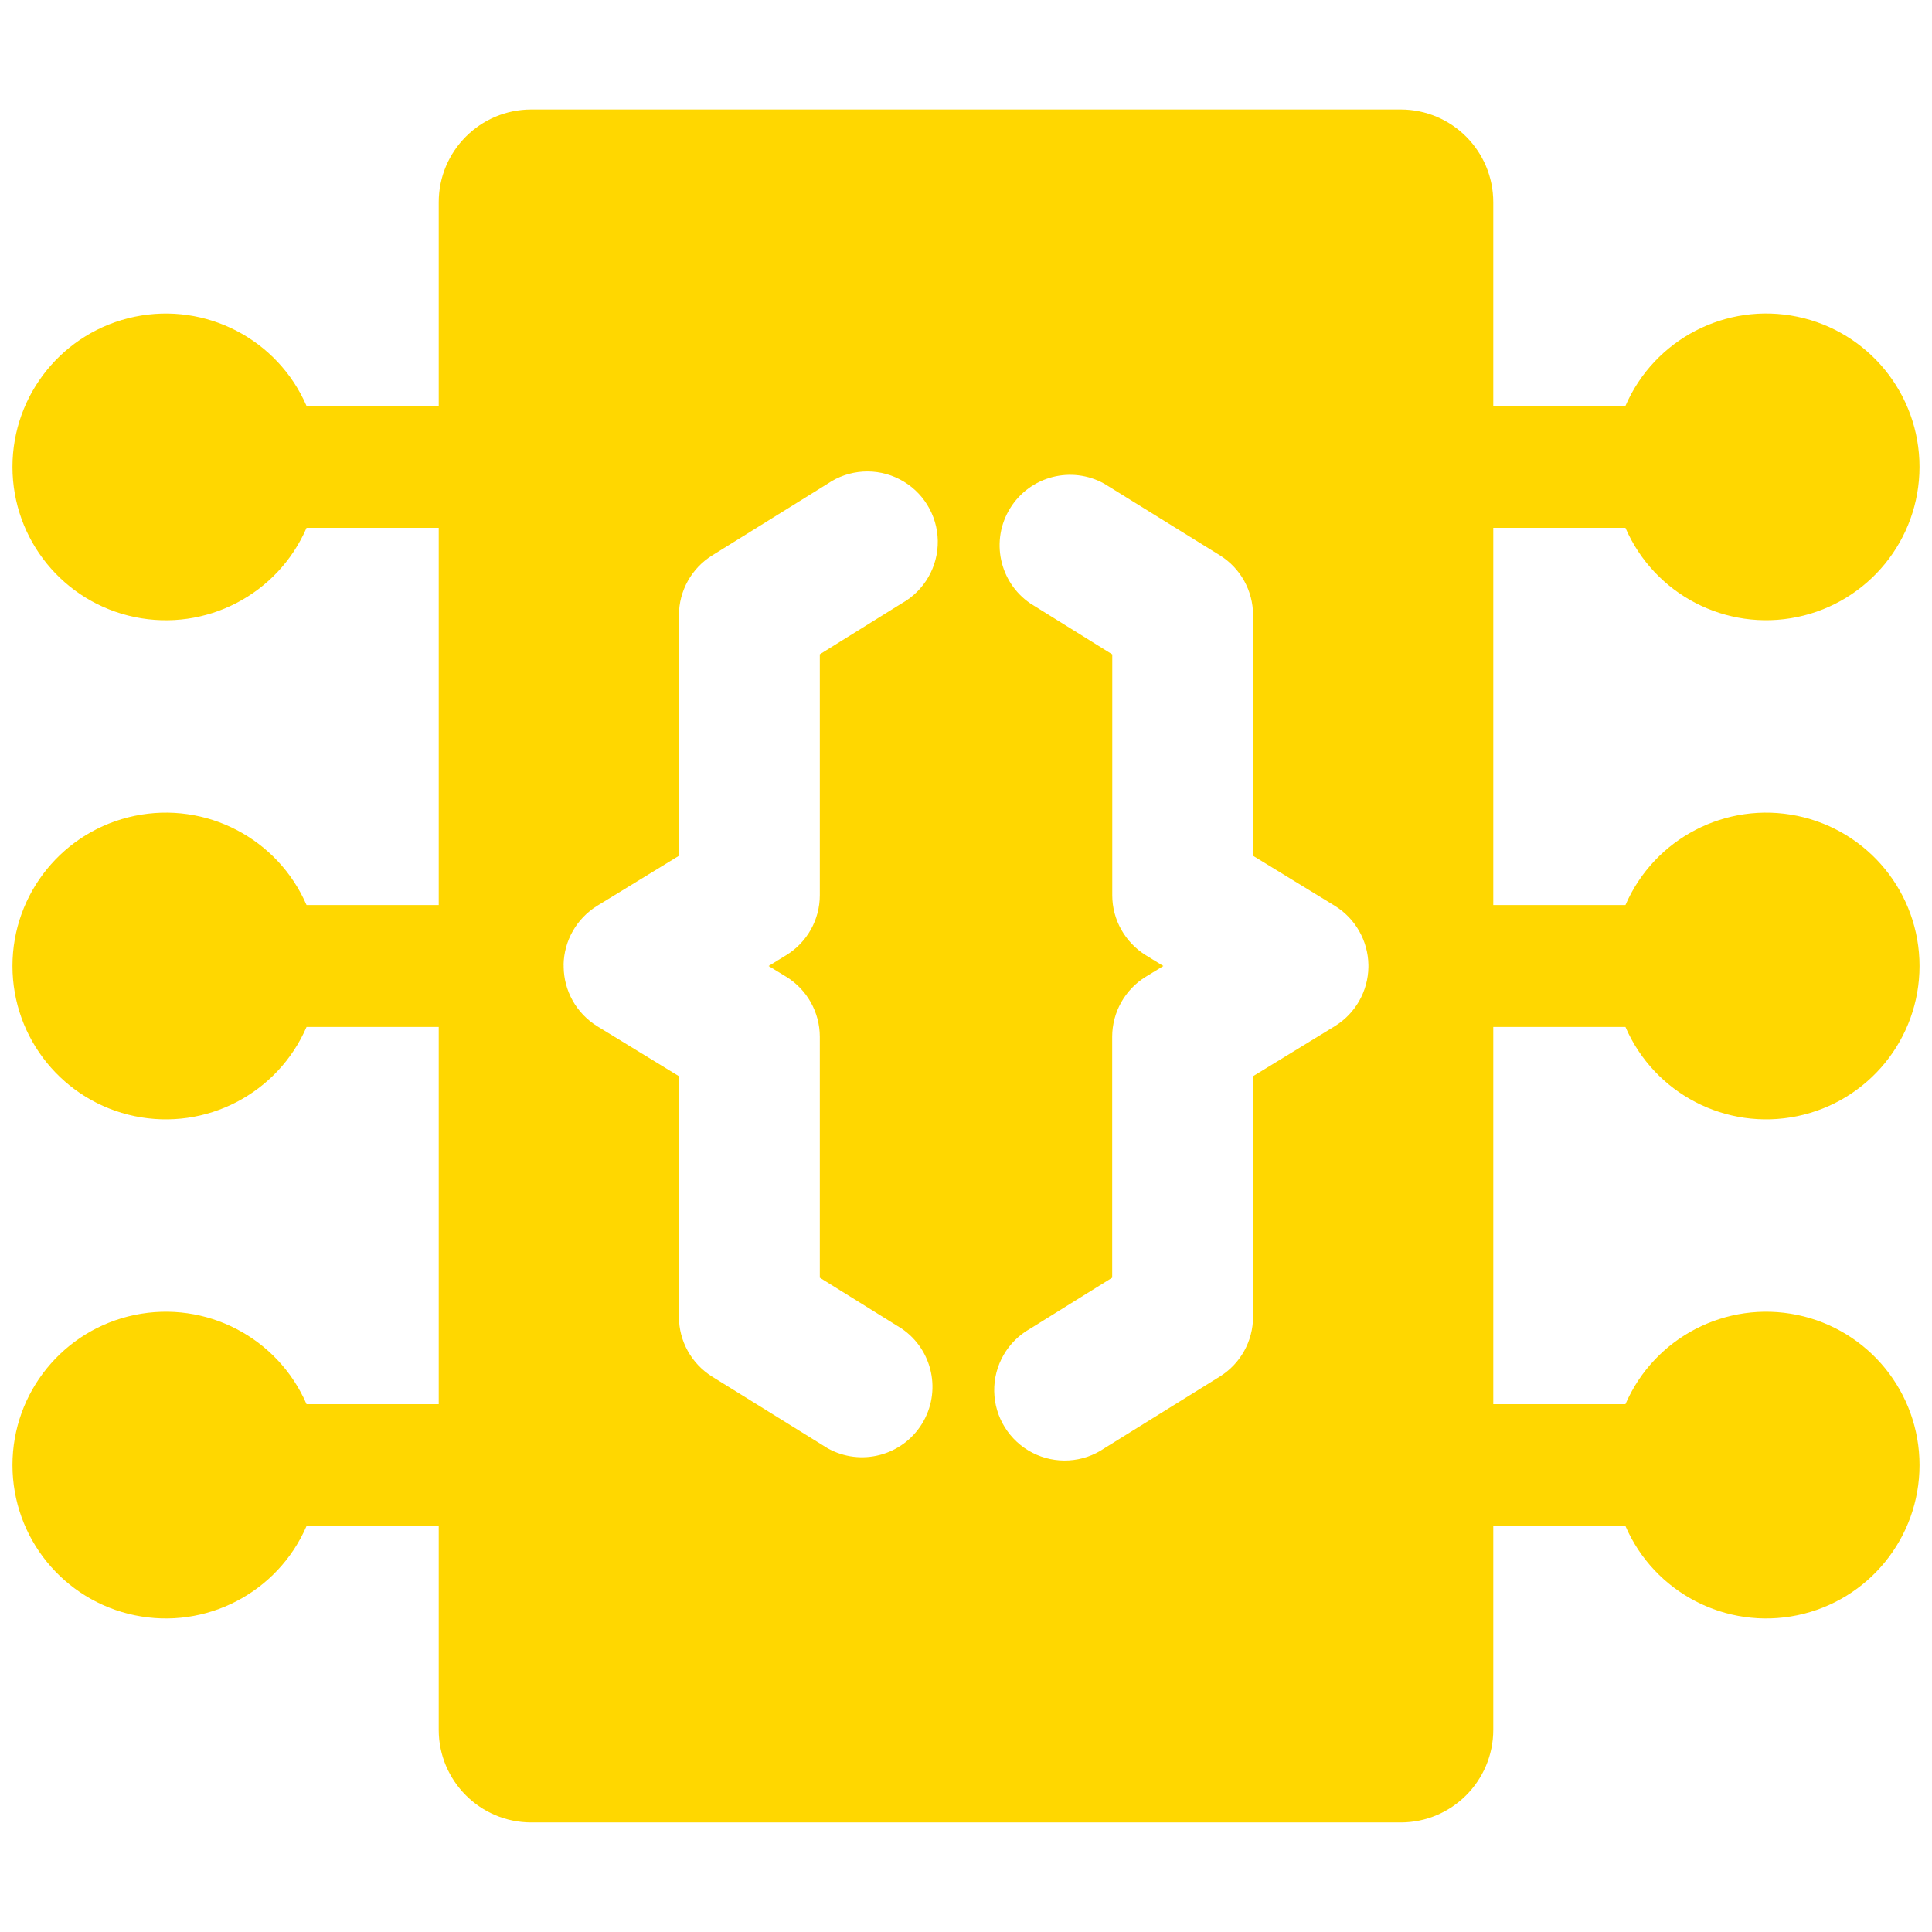
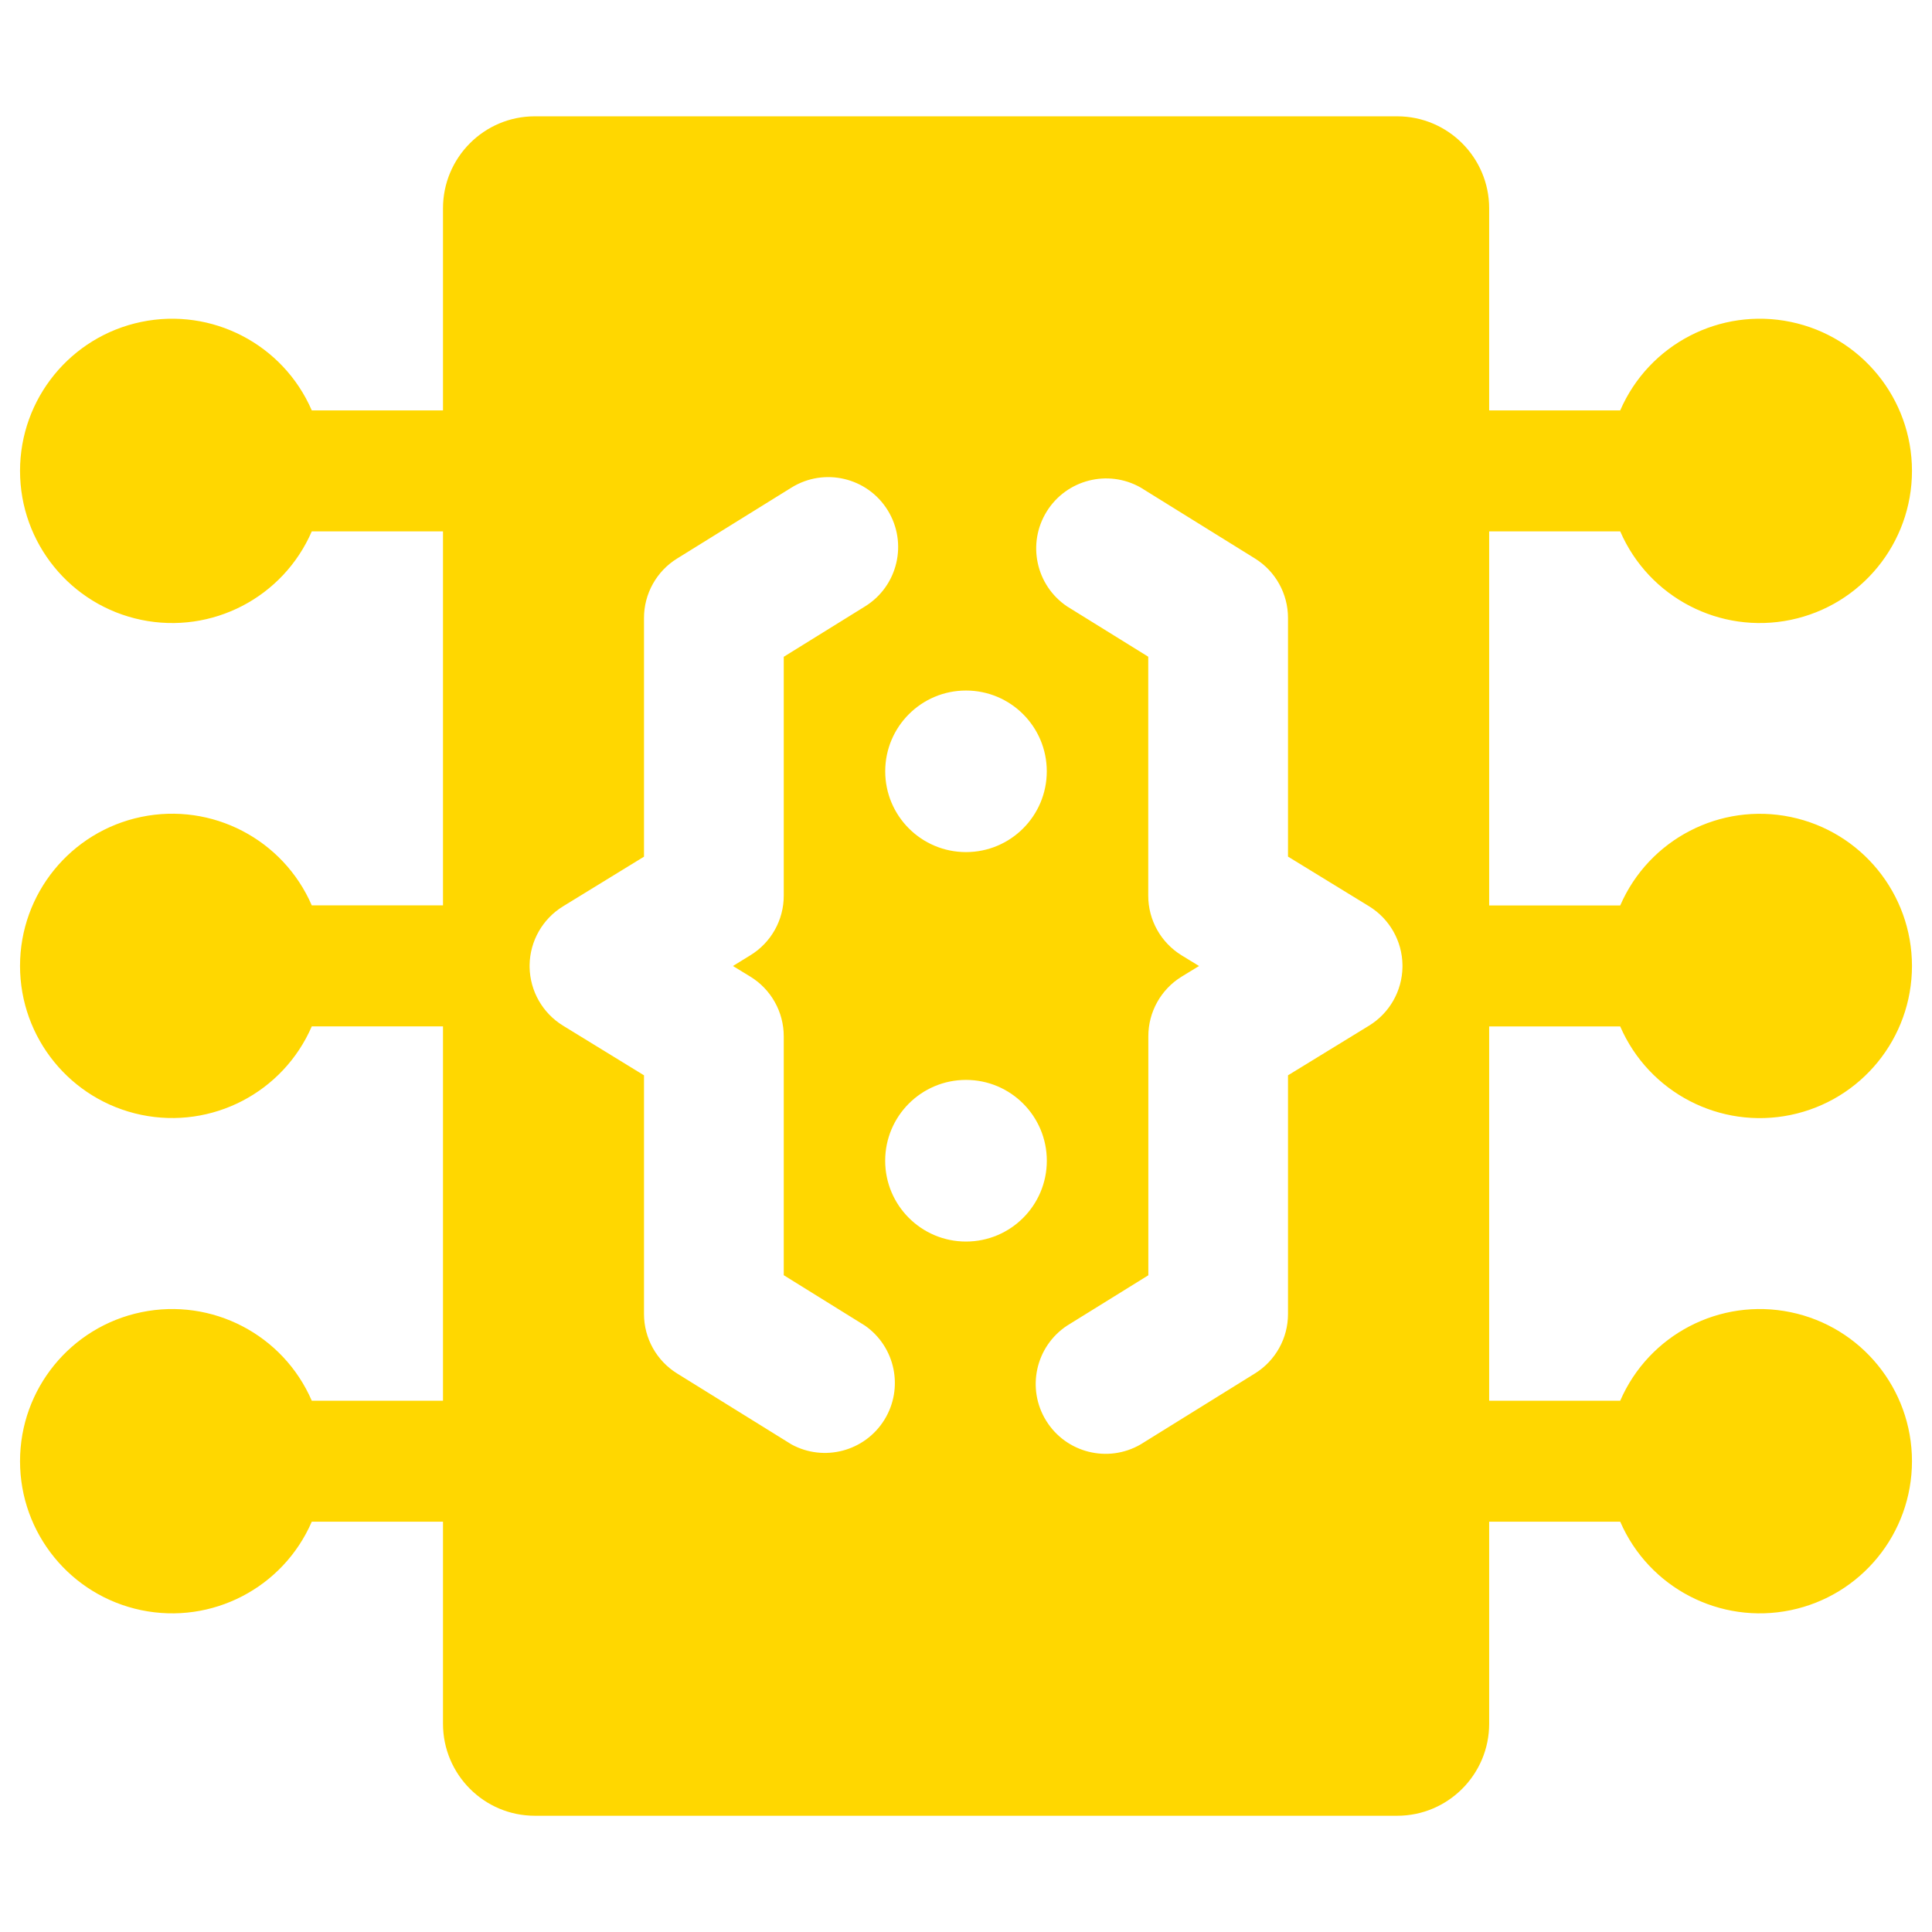
<svg xmlns="http://www.w3.org/2000/svg" fill-rule="evenodd" viewBox="0 0 24 24">
-   <path fill="gold" d="M18.55 11.243h1.642a1.905 1.905 0 110 1.514H18.55v4.686h1.642a1.905 1.905 0 110 1.514H18.55v2.531c0 .635-.515 1.151-1.15 1.151H6.6c-.635 0-1.15-.516-1.15-1.15v-2.532H3.808a1.905 1.905 0 110-1.514H5.45v-4.686H3.808a1.905 1.905 0 110-1.514H5.45V6.557H3.808a1.905 1.905 0 110-1.514H5.45V2.512c0-.636.515-1.152 1.15-1.152h10.8c.635 0 1.15.516 1.15 1.152v2.53h1.642a1.905 1.905 0 110 1.515H18.55v4.686zM14.452 12l-.218.133a.877.877 0 00-.418.746v2.993l-1.018.633a.875.875 0 10.921 1.486l1.433-.89a.875.875 0 00.414-.742v-2.99l1.015-.621a.877.877 0 00.418-.735v-.027a.879.879 0 00-.418-.734l-1.015-.621V7.64a.875.875 0 00-.414-.743L13.72 6.01a.875.875 0 00-.921 1.486l1.018.633v2.993c0 .304.16.586.418.745l.218.134zm-7.45-.014v.027c.004.29.152.571.417.735l1.015.621v2.99c0 .302.157.583.414.743l1.433.889a.875.875 0 00.921-1.486l-1.018-.633v-2.993a.877.877 0 00-.418-.746L9.548 12l.218-.134a.874.874 0 00.418-.745V8.128l1.018-.633a.875.875 0 10-.921-1.486l-1.433.89a.875.875 0 00-.414.742v2.99l-1.015.621a.879.879 0 00-.418.734z" />
+   <path fill="gold" d="M18.499 11.248h1.628a1.89 1.89 0 110 1.503h-1.628V17.4h1.628a1.89 1.89 0 110 1.503h-1.628v2.51c0 .63-.512 1.143-1.142 1.143H6.644c-.63 0-1.141-.513-1.141-1.143v-2.51h-1.63a1.89 1.89 0 110-1.503h1.63V12.75h-1.63a1.89 1.89 0 110-1.503h1.63V6.601h-1.63a1.89 1.89 0 110-1.503h1.63v-2.51c0-.63.51-1.143 1.14-1.143h10.714c.63 0 1.142.513 1.142 1.143v2.51h1.628a1.89 1.89 0 110 1.503h-1.628v4.647zM14.895 12l-.216.132a.869.869 0 00-.414.74v2.97l-1.01.626a.868.868 0 00.914 1.475l1.421-.882a.868.868 0 00.41-.738v-2.965l1.007-.617a.87.87 0 00.415-.728v-.026a.87.87 0 00-.415-.729L16 10.641V7.676c0-.3-.155-.58-.41-.738l-1.421-.882a.869.869 0 00-.915 1.476l1.01.626v2.97c0 .302.158.582.415.74l.216.132zm-8.316-.013v.026a.87.87 0 00.415.728L8 13.358v2.965c0 .301.156.58.41.738l1.422.882a.869.869 0 00.914-1.475l-1.01-.627v-2.969a.869.869 0 00-.415-.74L9.105 12l.216-.133a.867.867 0 00.415-.74V8.159l1.01-.626a.868.868 0 00-.914-1.476l-1.422.882a.868.868 0 00-.41.738v2.965l-1.006.617a.87.87 0 00-.415.729zM12 13.415A1.004 1.004 0 1112 15.423 1.004 1.004 0 0112 13.415zm0-4.837a1.003 1.003 0 110 2.007 1.003 1.003 0 010-2.007z" />
</svg>
